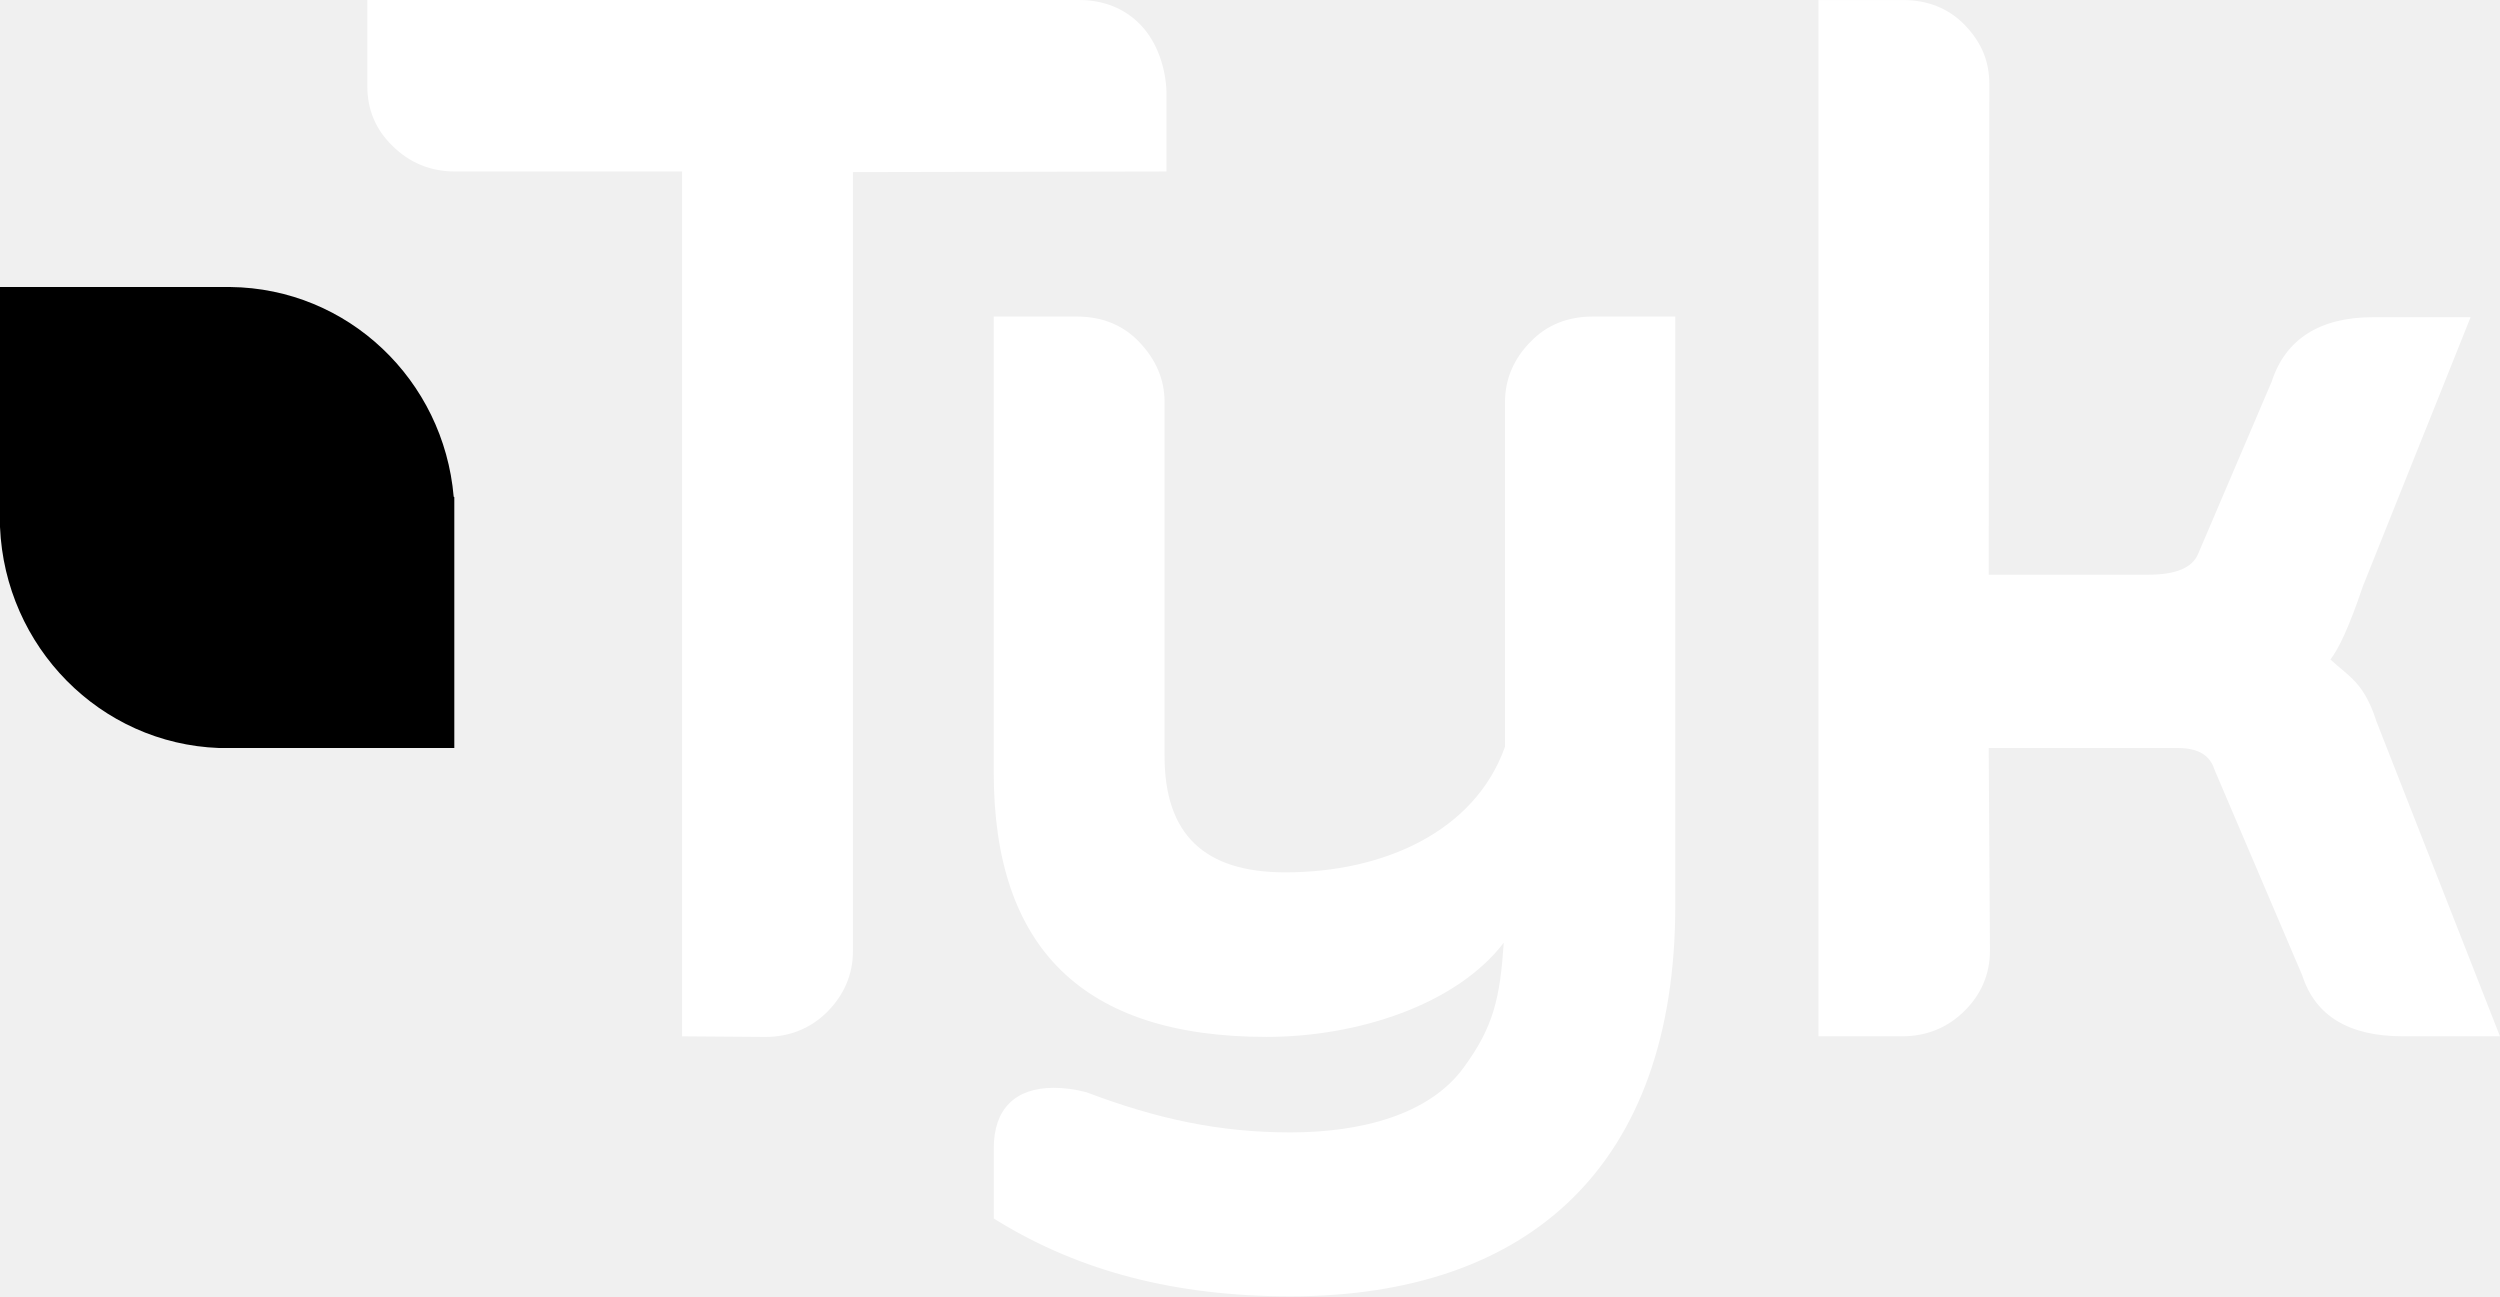
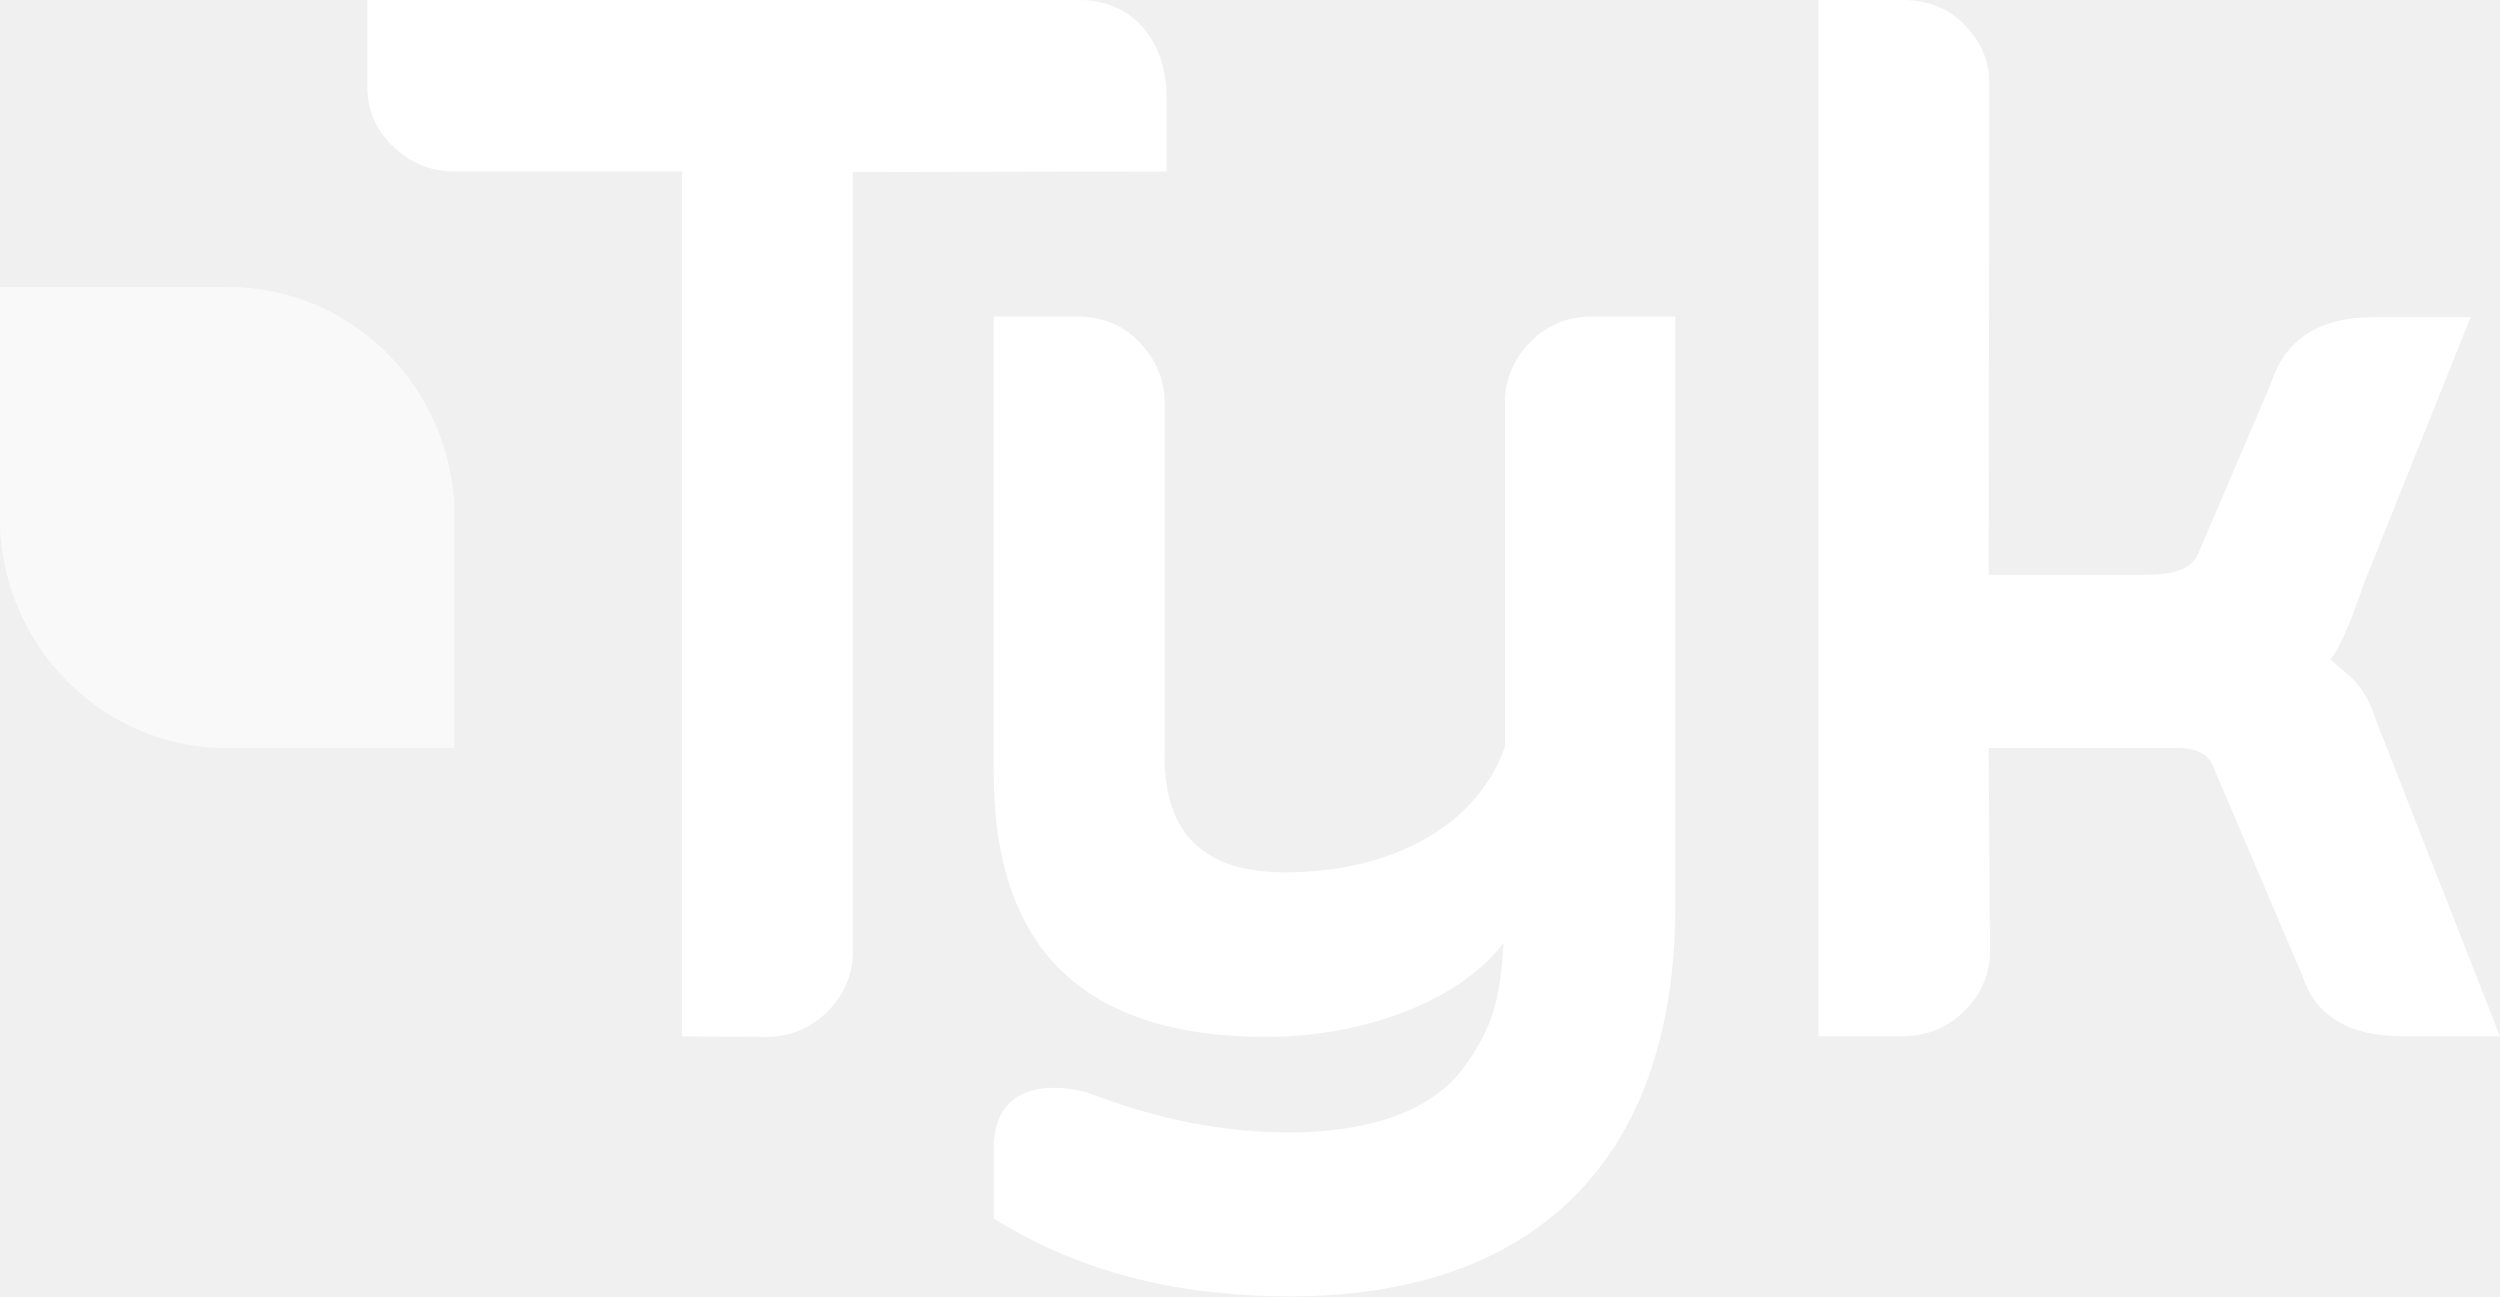
- <svg xmlns="http://www.w3.org/2000/svg" id="b" data-name="LOGO WHITE" width="687.96" height="356.72" viewBox="0 0 687.96 356.72">
-   <defs>
-     <style>
-       .c {
-         fill: #fff;
-       }
-     </style>
-   </defs>
-   <path class="c" d="m313.93,6.91c-4.48-4.67-10.33-6.91-17.05-6.91H101.08v23.68c0,6.39,2.24,11.93,6.89,16.42,4.65,4.67,10.5,7.09,17.22,7.09h62.51v237.99l22.9.17c6.72,0,12.57-2.42,17.05-6.91,4.65-4.67,7.06-10.37,7.06-16.59V47.36l86.28-.17v-21.96c-.17-6.22-2.41-13.48-7.06-18.32Z" />
-   <path class="c" d="m438.26,87.11c-6.72,0-12.57,2.25-17.05,6.91-4.65,4.67-7.06,10.37-7.06,16.59v94.88c-8.27,23.33-33.41,34.57-60.44,34.57-22.39,0-33.24-10.54-33.24-31.97v-97.48c0-6.22-2.41-11.75-7.06-16.59-4.48-4.67-10.33-6.91-17.05-6.91h-22.9v125.47c0,48.22,24.45,72.76,75.08,72.76,24.97,0,52.18-8.81,65.27-25.92-1.03,15.21-2.76,23.16-11.19,34.57-9.47,12.79-28.07,17.63-47.53,17.63s-36.51-3.63-56.14-11.06c-3.27-.86-6.37-1.21-8.95-1.21-10.68,0-16.53,5.88-16.53,16.59v19.36l1.38.86c22.39,13.65,48.56,20.57,80.25,20.57,65.78,0,105.91-36.12,105.91-107.5V87.11h-22.75Z" />
-   <path class="c" d="m653.87,198.24c-3.44-10.54-7.58-12.1-12.57-16.76,2.24-2.94,4.99-8.47,8.95-20.22l29.62-73.97h-26.87c-14.64,0-24.11,6.05-27.9,17.8l-20.15,47.18c-1.55,3.98-6.2,5.88-13.78,5.88h-43.91l.17-134.98c0-6.22-2.07-11.41-6.72-16.25C536.23,2.25,530.38.01,523.66.01h-23.25v285.16h23.08c6.72,0,12.57-2.42,17.22-7.09,4.48-4.49,6.89-10.02,6.89-16.42l-.34-55.82h52.01c7.41,0,9.3,3.46,10.16,6.05l24.11,56.52c3.62,11.23,12.92,16.76,27.72,16.76h26.69l-34.1-86.93h.02Z" />
-   <path class="d" d="m124.85,136.71c-2.76-32.15-29.1-57.38-61.48-57.73H0v66.02c1.38,33.01,27.55,59.63,60.27,60.84h64.75v-68.96c0-.17-.17-.17-.17-.17Z" />
+ <svg xmlns="http://www.w3.org/2000/svg" data-name="LOGO WHITE" width="687.96" height="356.72" viewBox="0 0 687.96 356.72" fill="#fff">
+   <path d="m313.93,6.91c-4.48-4.67-10.33-6.91-17.05-6.91H101.08v23.68c0,6.39,2.24,11.93,6.89,16.42,4.65,4.67,10.5,7.09,17.22,7.09h62.51v237.99l22.9.17c6.72,0,12.57-2.42,17.05-6.91,4.65-4.67,7.06-10.37,7.06-16.59V47.36l86.28-.17v-21.96c-.17-6.22-2.41-13.48-7.06-18.32Z" />
+   <path d="m438.26,87.11c-6.72,0-12.57,2.25-17.05,6.91-4.65,4.67-7.06,10.37-7.06,16.59v94.88c-8.27,23.33-33.41,34.57-60.44,34.57-22.39,0-33.24-10.54-33.24-31.97v-97.48c0-6.22-2.41-11.75-7.06-16.59-4.48-4.67-10.33-6.91-17.05-6.91h-22.9v125.47c0,48.22,24.45,72.76,75.08,72.76,24.97,0,52.18-8.81,65.27-25.92-1.03,15.21-2.76,23.16-11.19,34.57-9.47,12.79-28.07,17.63-47.53,17.63s-36.51-3.63-56.14-11.06c-3.27-.86-6.37-1.21-8.95-1.21-10.68,0-16.53,5.88-16.53,16.59v19.36l1.38.86c22.39,13.65,48.56,20.57,80.25,20.57,65.78,0,105.91-36.12,105.91-107.5V87.11h-22.75Z" />
+   <path d="m653.87,198.24c-3.44-10.54-7.58-12.1-12.57-16.76,2.24-2.94,4.99-8.47,8.95-20.22l29.62-73.97h-26.87c-14.64,0-24.11,6.05-27.9,17.8l-20.15,47.18c-1.55,3.98-6.2,5.88-13.78,5.88h-43.91l.17-134.98c0-6.22-2.07-11.41-6.72-16.25C536.23,2.25,530.38.01,523.66.01h-23.25v285.16h23.08c6.72,0,12.57-2.42,17.22-7.09,4.48-4.49,6.89-10.02,6.89-16.42l-.34-55.82h52.01c7.41,0,9.3,3.46,10.16,6.05l24.11,56.52c3.62,11.23,12.92,16.76,27.72,16.76h26.69l-34.1-86.93h.02Z" />
+   <path fill-opacity="0.6" d="m124.85,136.71c-2.76-32.15-29.1-57.38-61.48-57.73H0v66.02c1.38,33.01,27.55,59.63,60.27,60.84h64.75v-68.96c0-.17-.17-.17-.17-.17Z" />
</svg>
